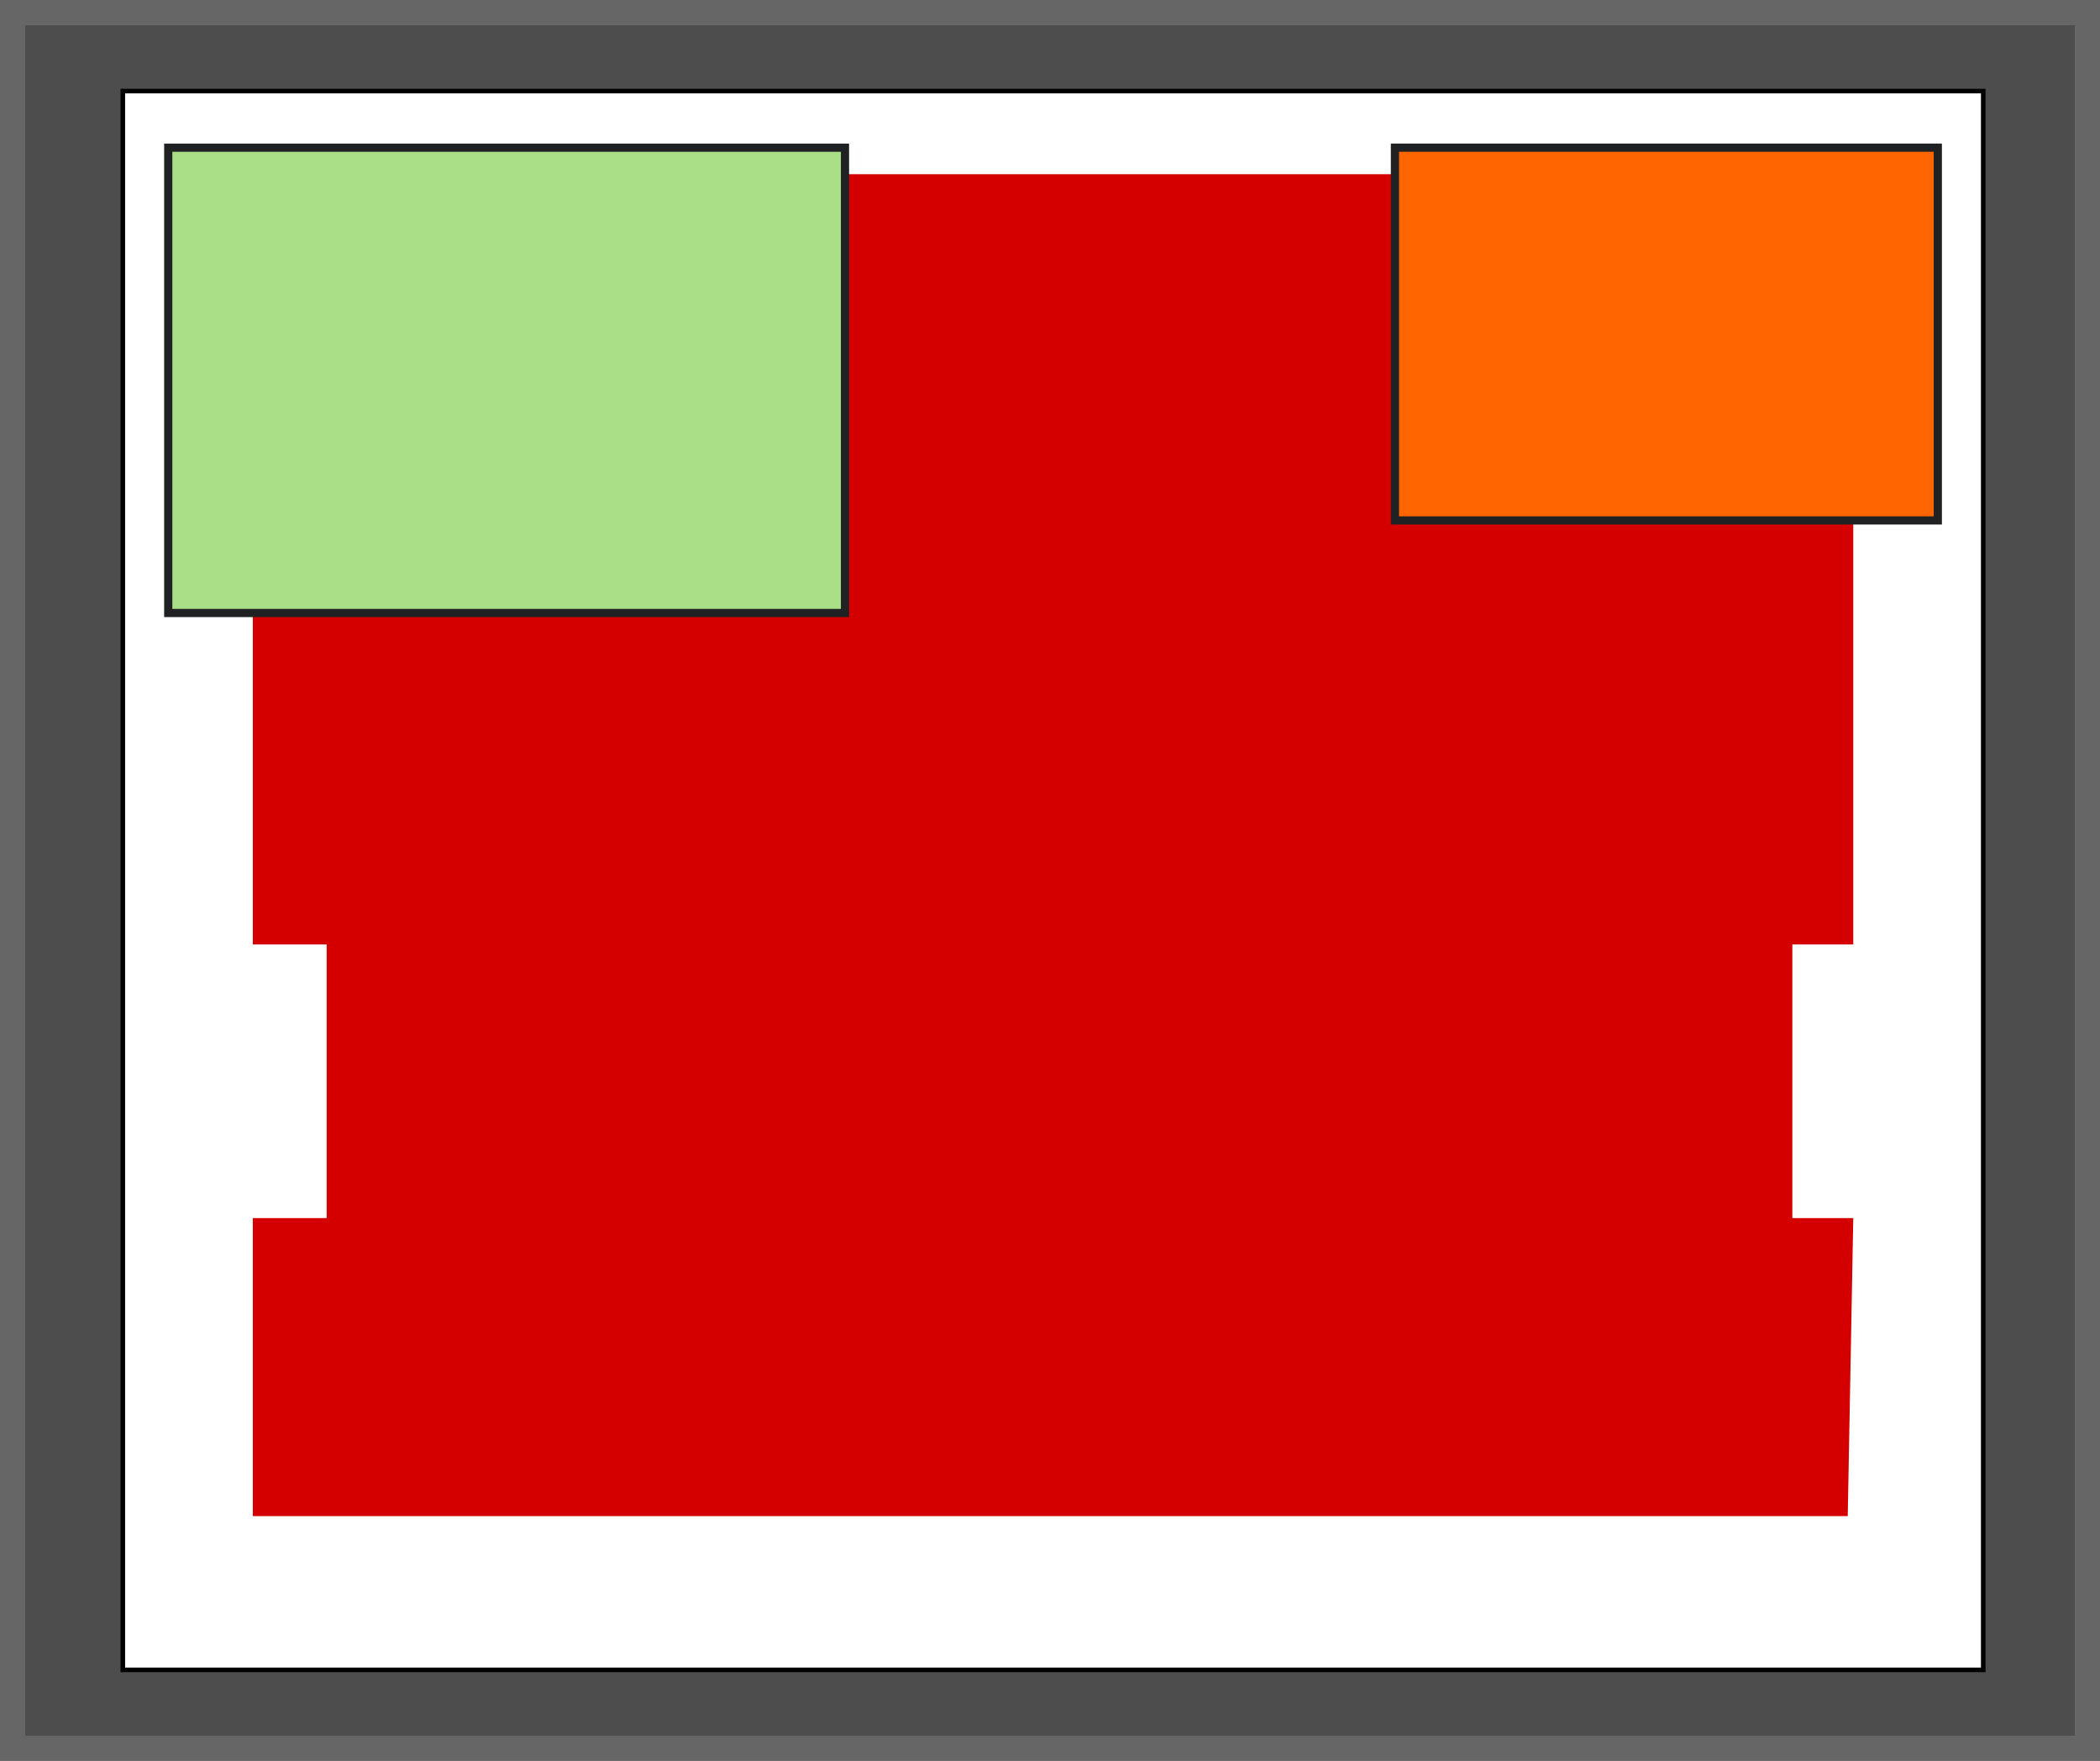
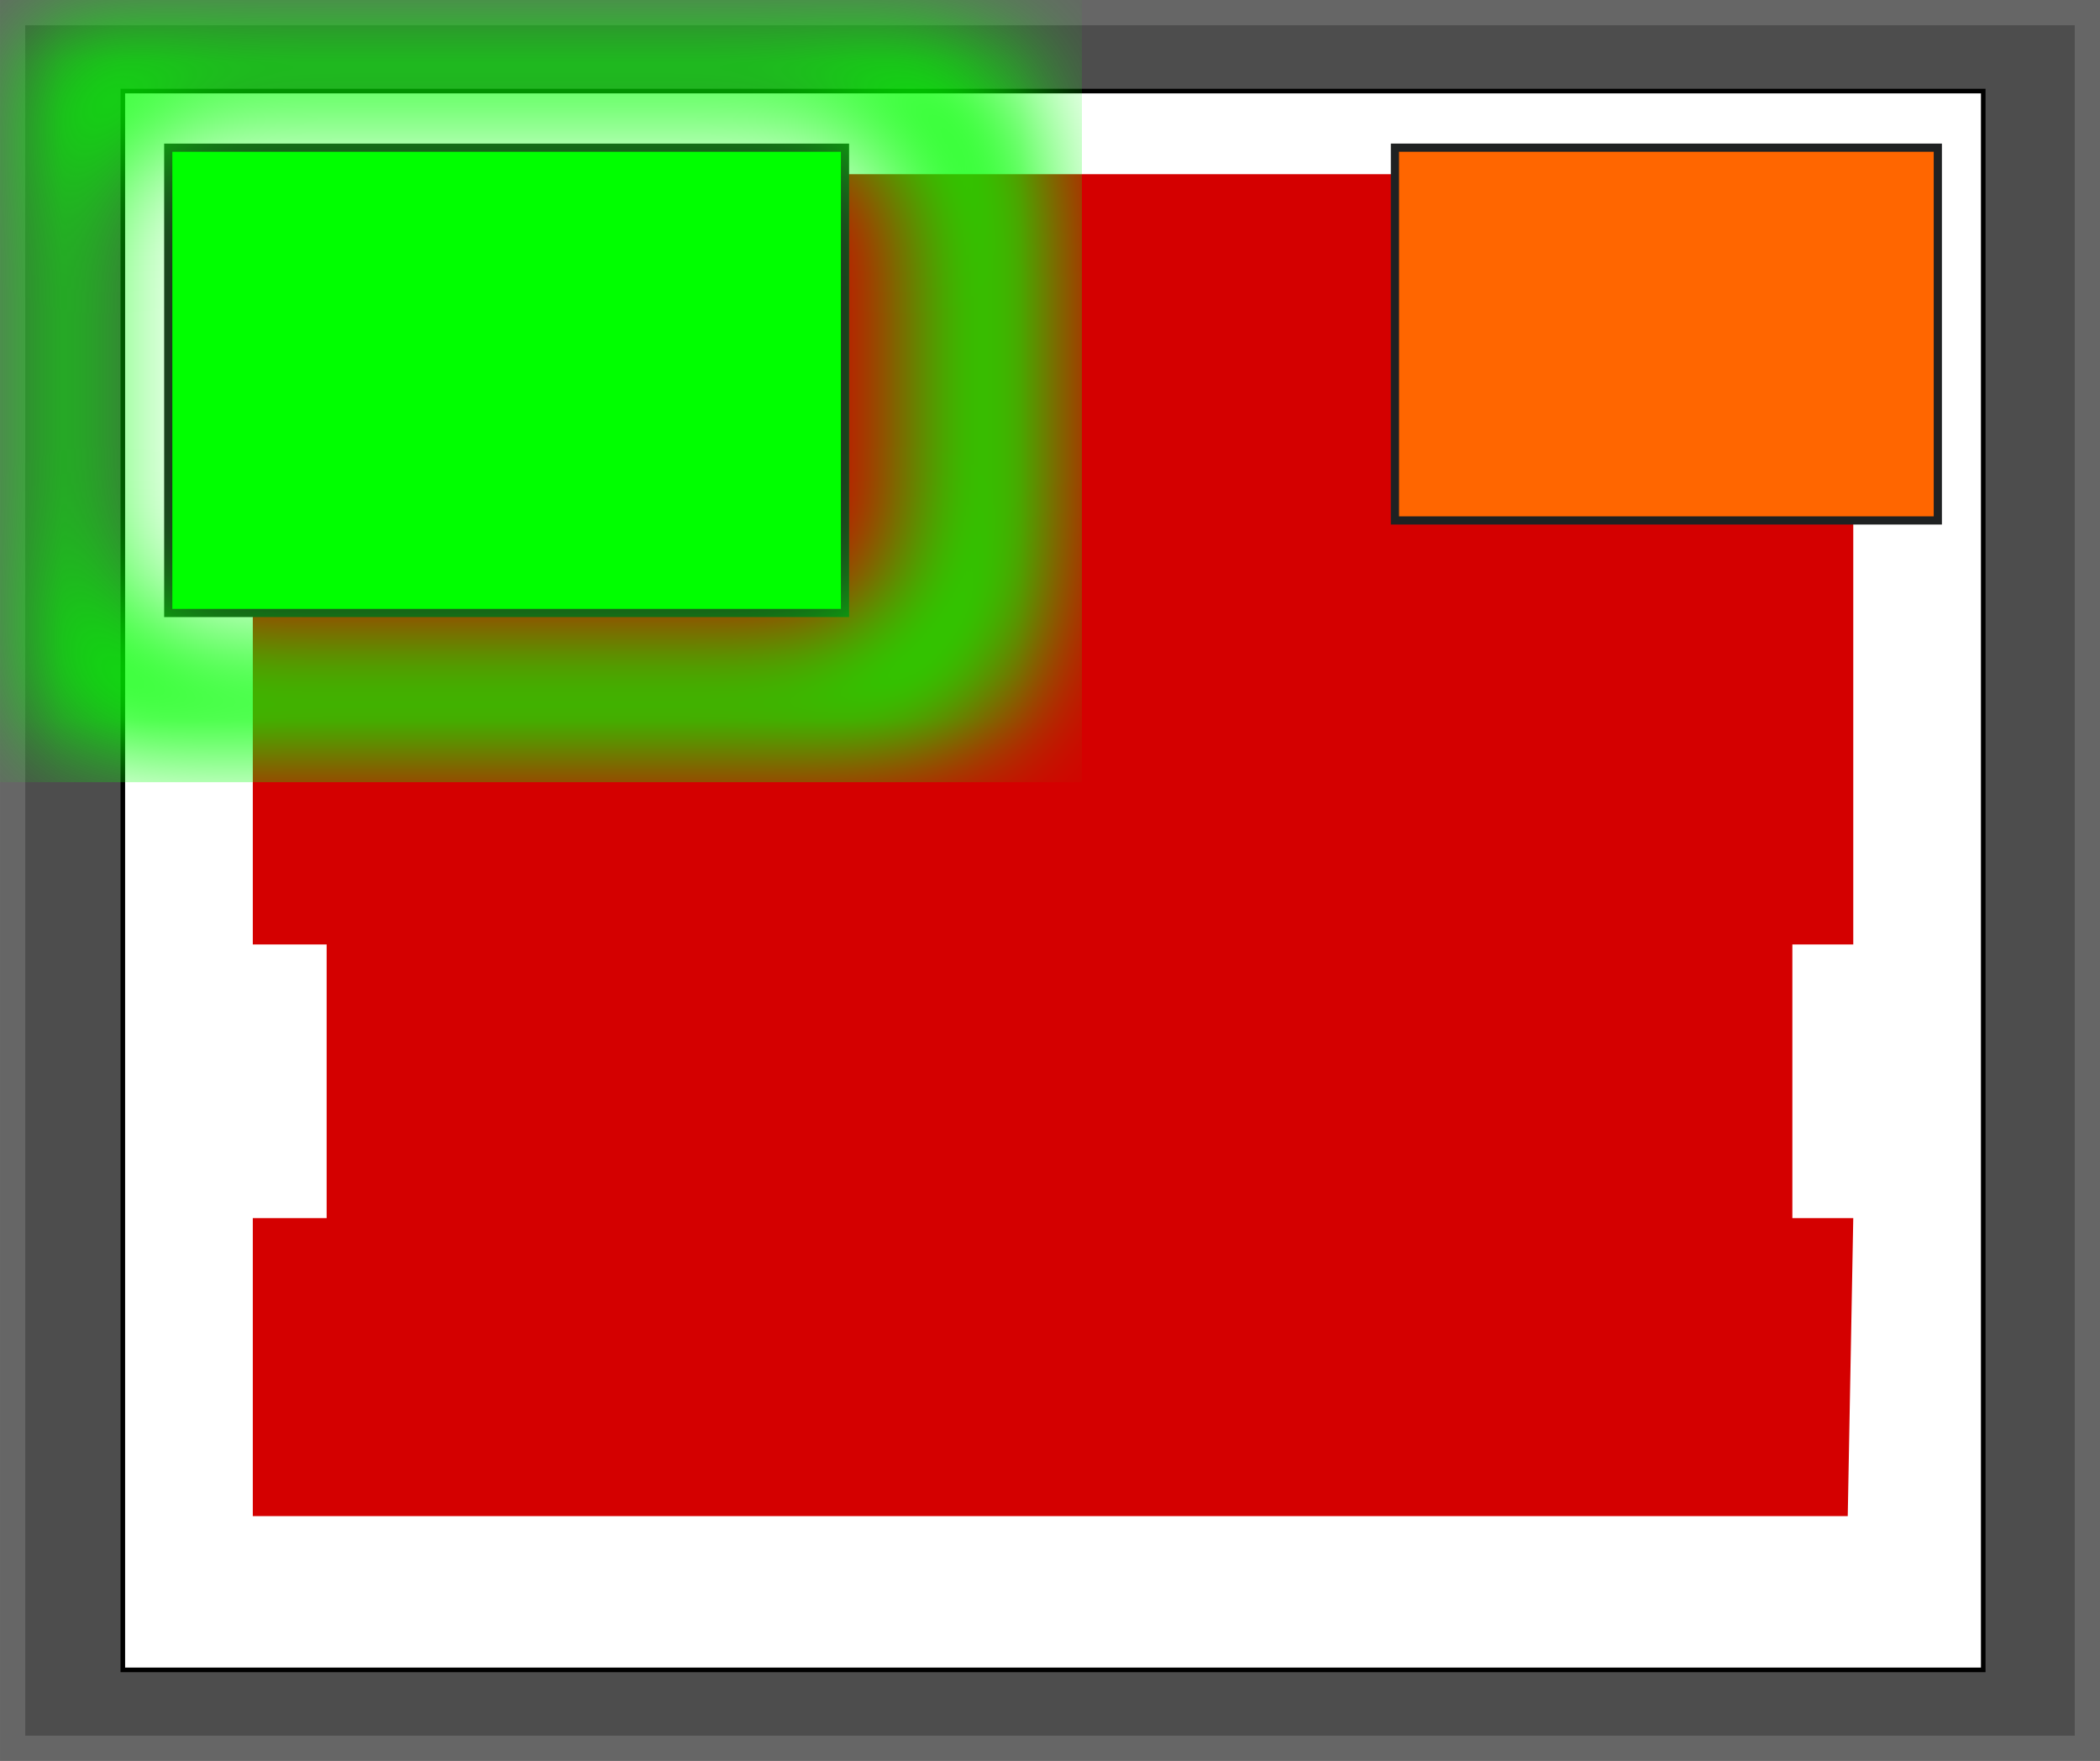
<svg xmlns="http://www.w3.org/2000/svg" width="70.037" height="58.717" id="svg2577" version="1.0">
  <defs id="defs2579">
-     </defs>
+     <filter id="filter3162">
+       <feGaussianBlur stdDeviation="2.2" id="feGaussianBlur3164" in="SourceGraphic" />
+     </filter>
+   </defs>
  <g id="layer1" transform="translate(-522.3329,-670.3363)">
    <rect style="fill:#4d4d4d;fill-opacity:1;stroke:#666666;stroke-width:0.842;stroke-linecap:round;stroke-linejoin:miter;stroke-miterlimit:4;stroke-dasharray:none;stroke-dashoffset:0;stroke-opacity:1" id="rect2596" width="69.195" height="57.875" x="522.754" y="670.757" />
    <rect y="-726.017" x="-588.476" height="52.644" width="62.047" id="rect5544" style="fill:#ffffff;fill-opacity:1;stroke:#000000;stroke-width:0.153;stroke-miterlimit:4;stroke-dasharray:none;stroke-opacity:1" transform="scale(-1,-1)" />
    <path id="Link" d="M 569.03,687.289 L 569.03,676.145 L 546.14,676.145 L 546.14,687.289 L 530.764,687.289 L 530.764,701.829 L 533.227,701.829 L 533.227,710.953 L 530.764,710.953 L 530.764,720.889 L 583.957,720.889 L 584.141,710.953 L 582.11,710.953 L 582.11,701.829 L 584.141,701.829 L 584.141,687.289 L 569.03,687.289 z" style="fill:#D40000;fill-opacity:1;stroke:none;stroke-width:1;stroke-miterlimit:4;stroke-opacity:1" />
    <g id="g5550" transform="matrix(-1.950285,0,0,2.004385,1223.742,-20.05569)" />
    <g transform="matrix(-1.950285,0,0,2.004385,1185.435,-20.05569)" id="g5552" />
-     <rect transform="scale(-1,-1)" y="-690.776" x="-550.514" height="15.515" width="22.57" id="Speed" style="fill:#AADE87;fill-opacity:1;stroke:#1f2122;stroke-width:0.273;stroke-miterlimit:4;stroke-dasharray:none;stroke-opacity:1" />
+     <rect transform="scale(-1,-1)" y="-690.776" x="-550.514" height="15.515" width="22.57" id="Speed" style="fill:#00FF00;fill-opacity:1;stroke:#1f2122;stroke-width:0.273;stroke-miterlimit:4;stroke-dasharray:none;stroke-opacity:1" />
    <rect style="fill:#FF6600;fill-opacity:1;stroke:#1f2122;stroke-width:0.273;stroke-miterlimit:4;stroke-dasharray:none;stroke-opacity:1" id="AutoNeg" width="18.106" height="12.43" x="-586.961" y="-687.69" transform="scale(-1,-1)" />
    <text xml:space="preserve" style="display:none;font-size:30px;font-style:italic;font-variant:normal;font-weight:bold;font-stretch:normal;text-align:start;text-anchor:start;fill:#ffffff;fill-opacity:1;stroke:none;stroke-width:1px;stroke-linecap:butt;stroke-linejoin:miter;stroke-opacity:1;font-family:Arial;-inkscape-font-specification:Sans" x="544.908" y="714.053" id="Arrow2">
      <tspan id="tspan2687" x="544.908" y="714.053">↽</tspan>
    </text>
    <text id="Arrow1" y="-691.197" x="-569.795" style="display:none;font-size:30px;font-style:italic;font-variant:normal;font-weight:bold;font-stretch:normal;text-align:start;text-anchor:start;fill:#ffffff;fill-opacity:1;stroke:none;stroke-width:1px;stroke-linecap:butt;stroke-linejoin:miter;stroke-opacity:1;font-family:Arial;-inkscape-font-specification:Sans" xml:space="preserve" transform="scale(-1,-1)">
      <tspan y="-691.197" x="-569.795" id="tspan2691">↽</tspan>
    </text>
+     <rect style="display:inline;opacity:1;fill:none;fill-opacity:1;stroke:#00ff00;stroke-width:4.842;stroke-linecap:round;stroke-linejoin:miter;stroke-miterlimit:4;stroke-dasharray:none;stroke-dashoffset:0;stroke-opacity:1;filter:url(#filter3162)" id="10G" width="31.964" height="22.321" x="523.247" y="671.857" ry="5.874" />
  </g>
</svg>
